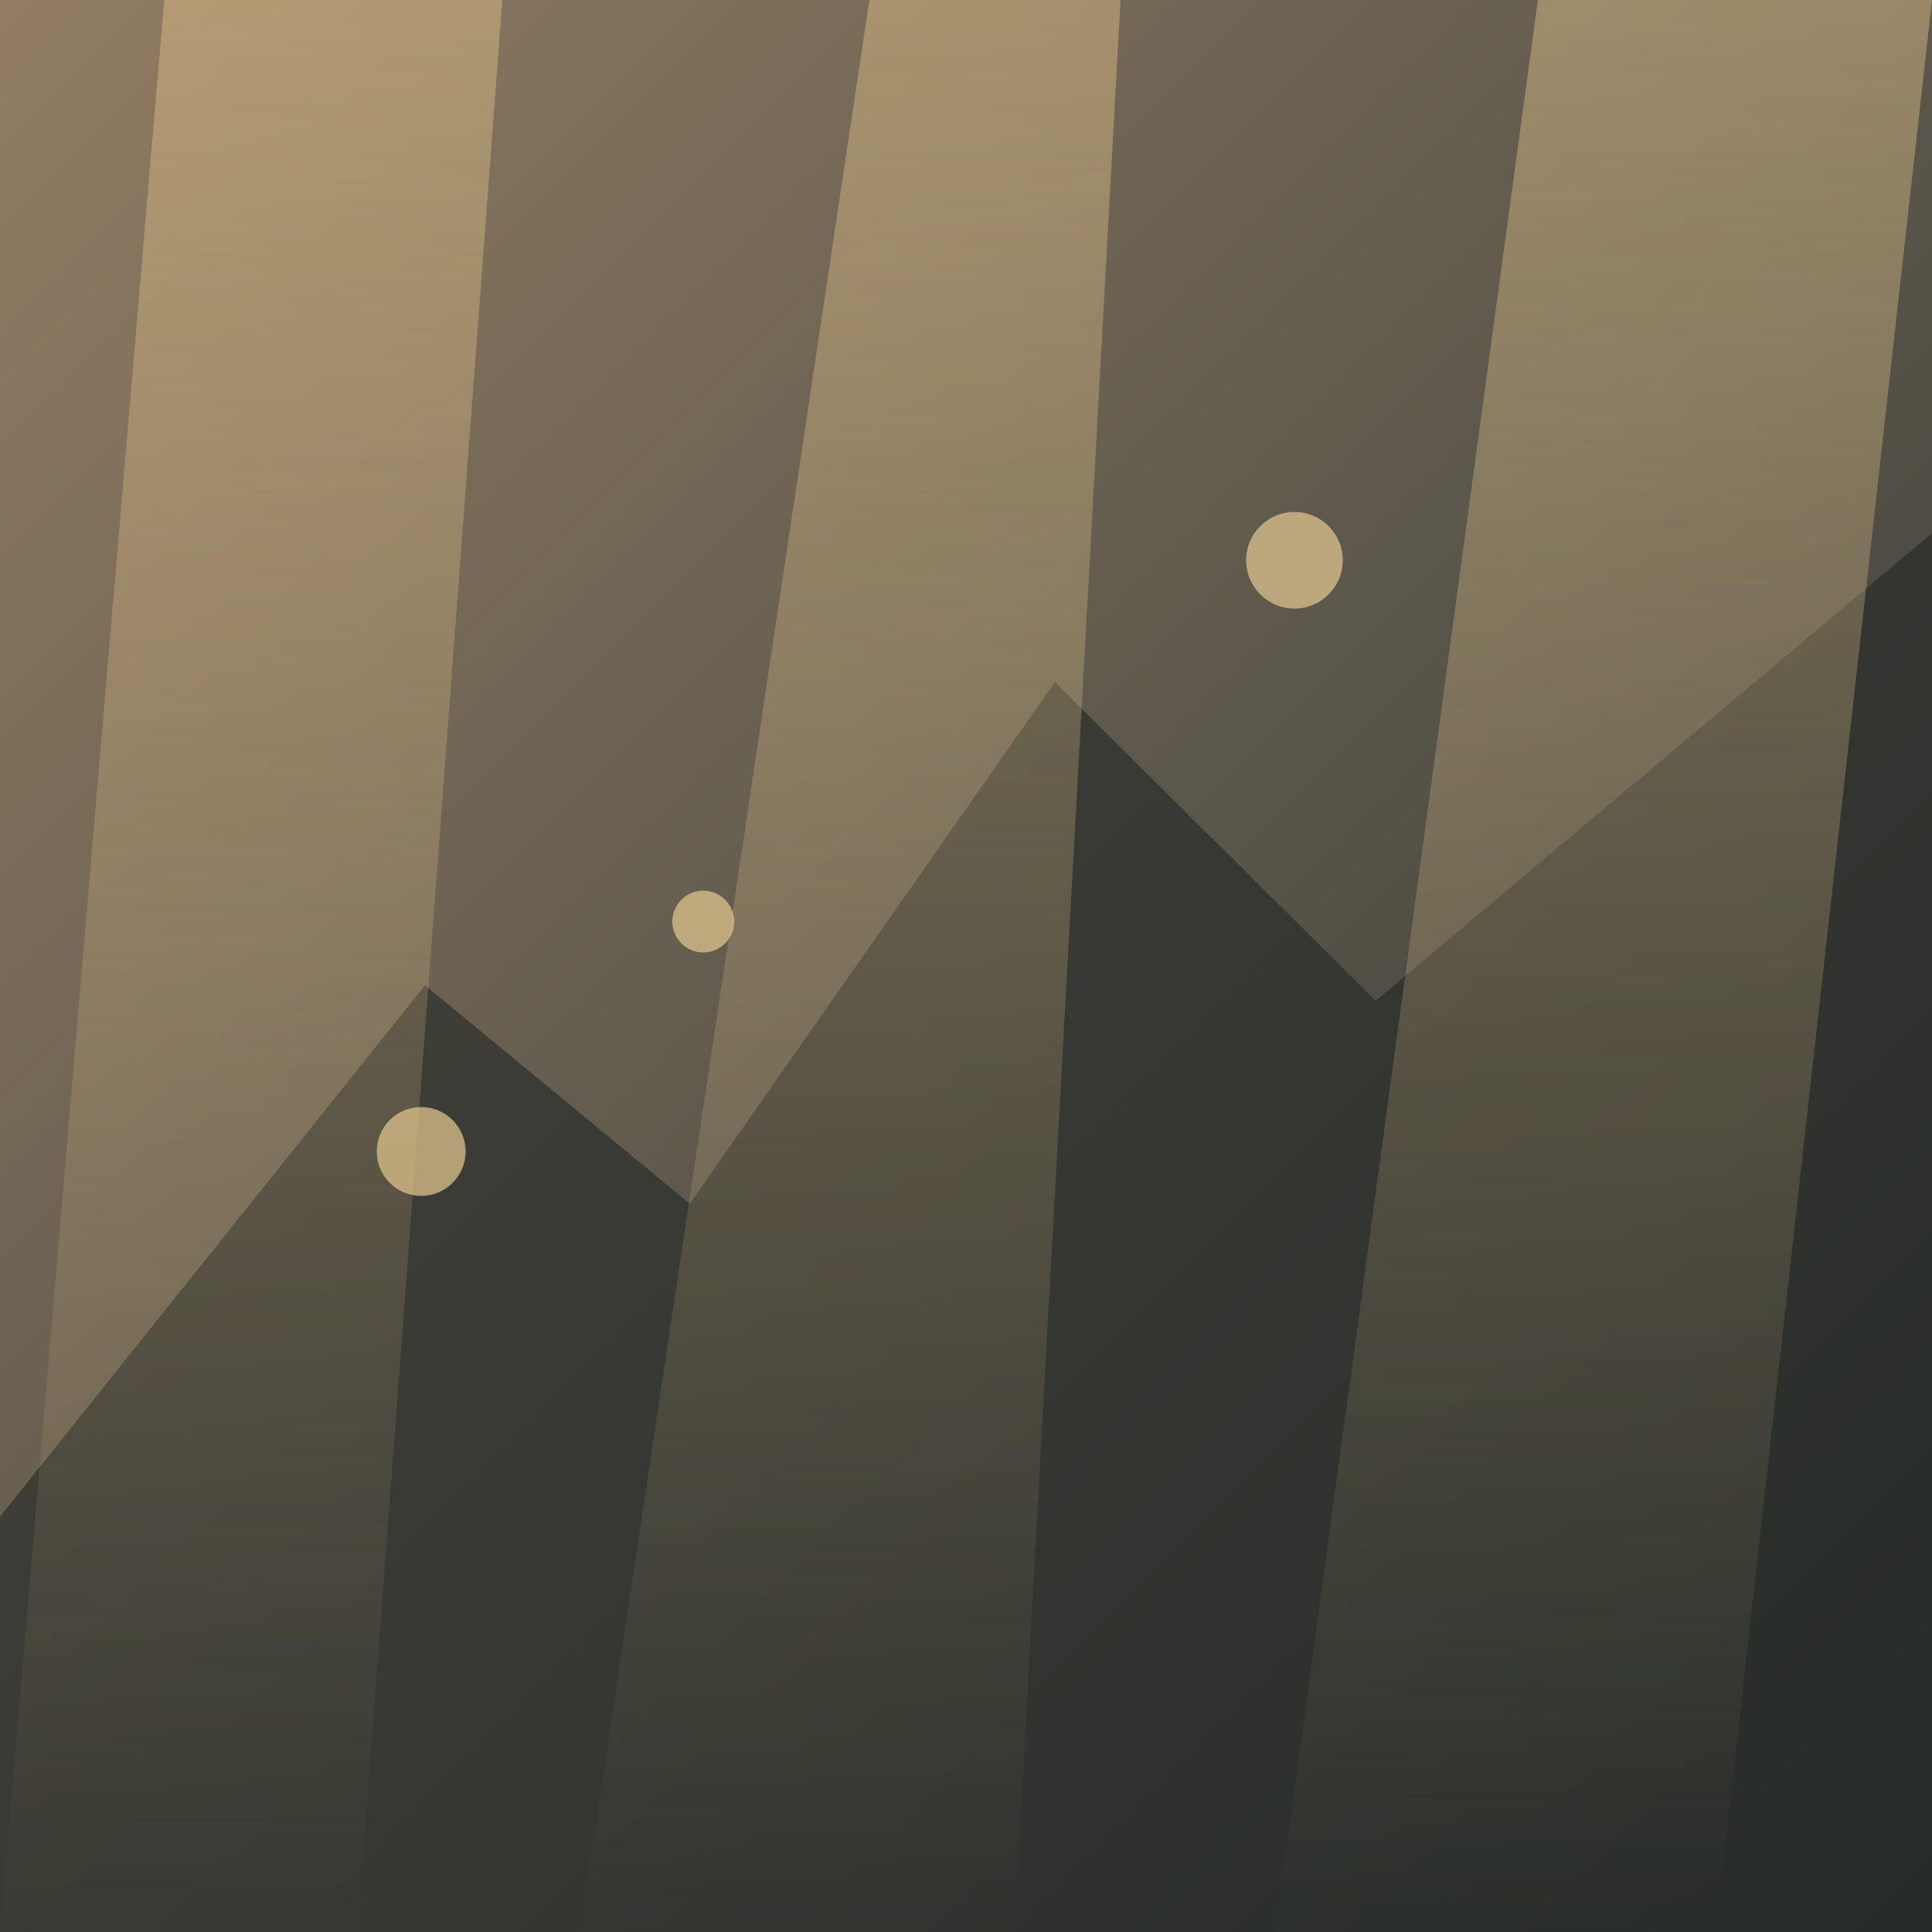
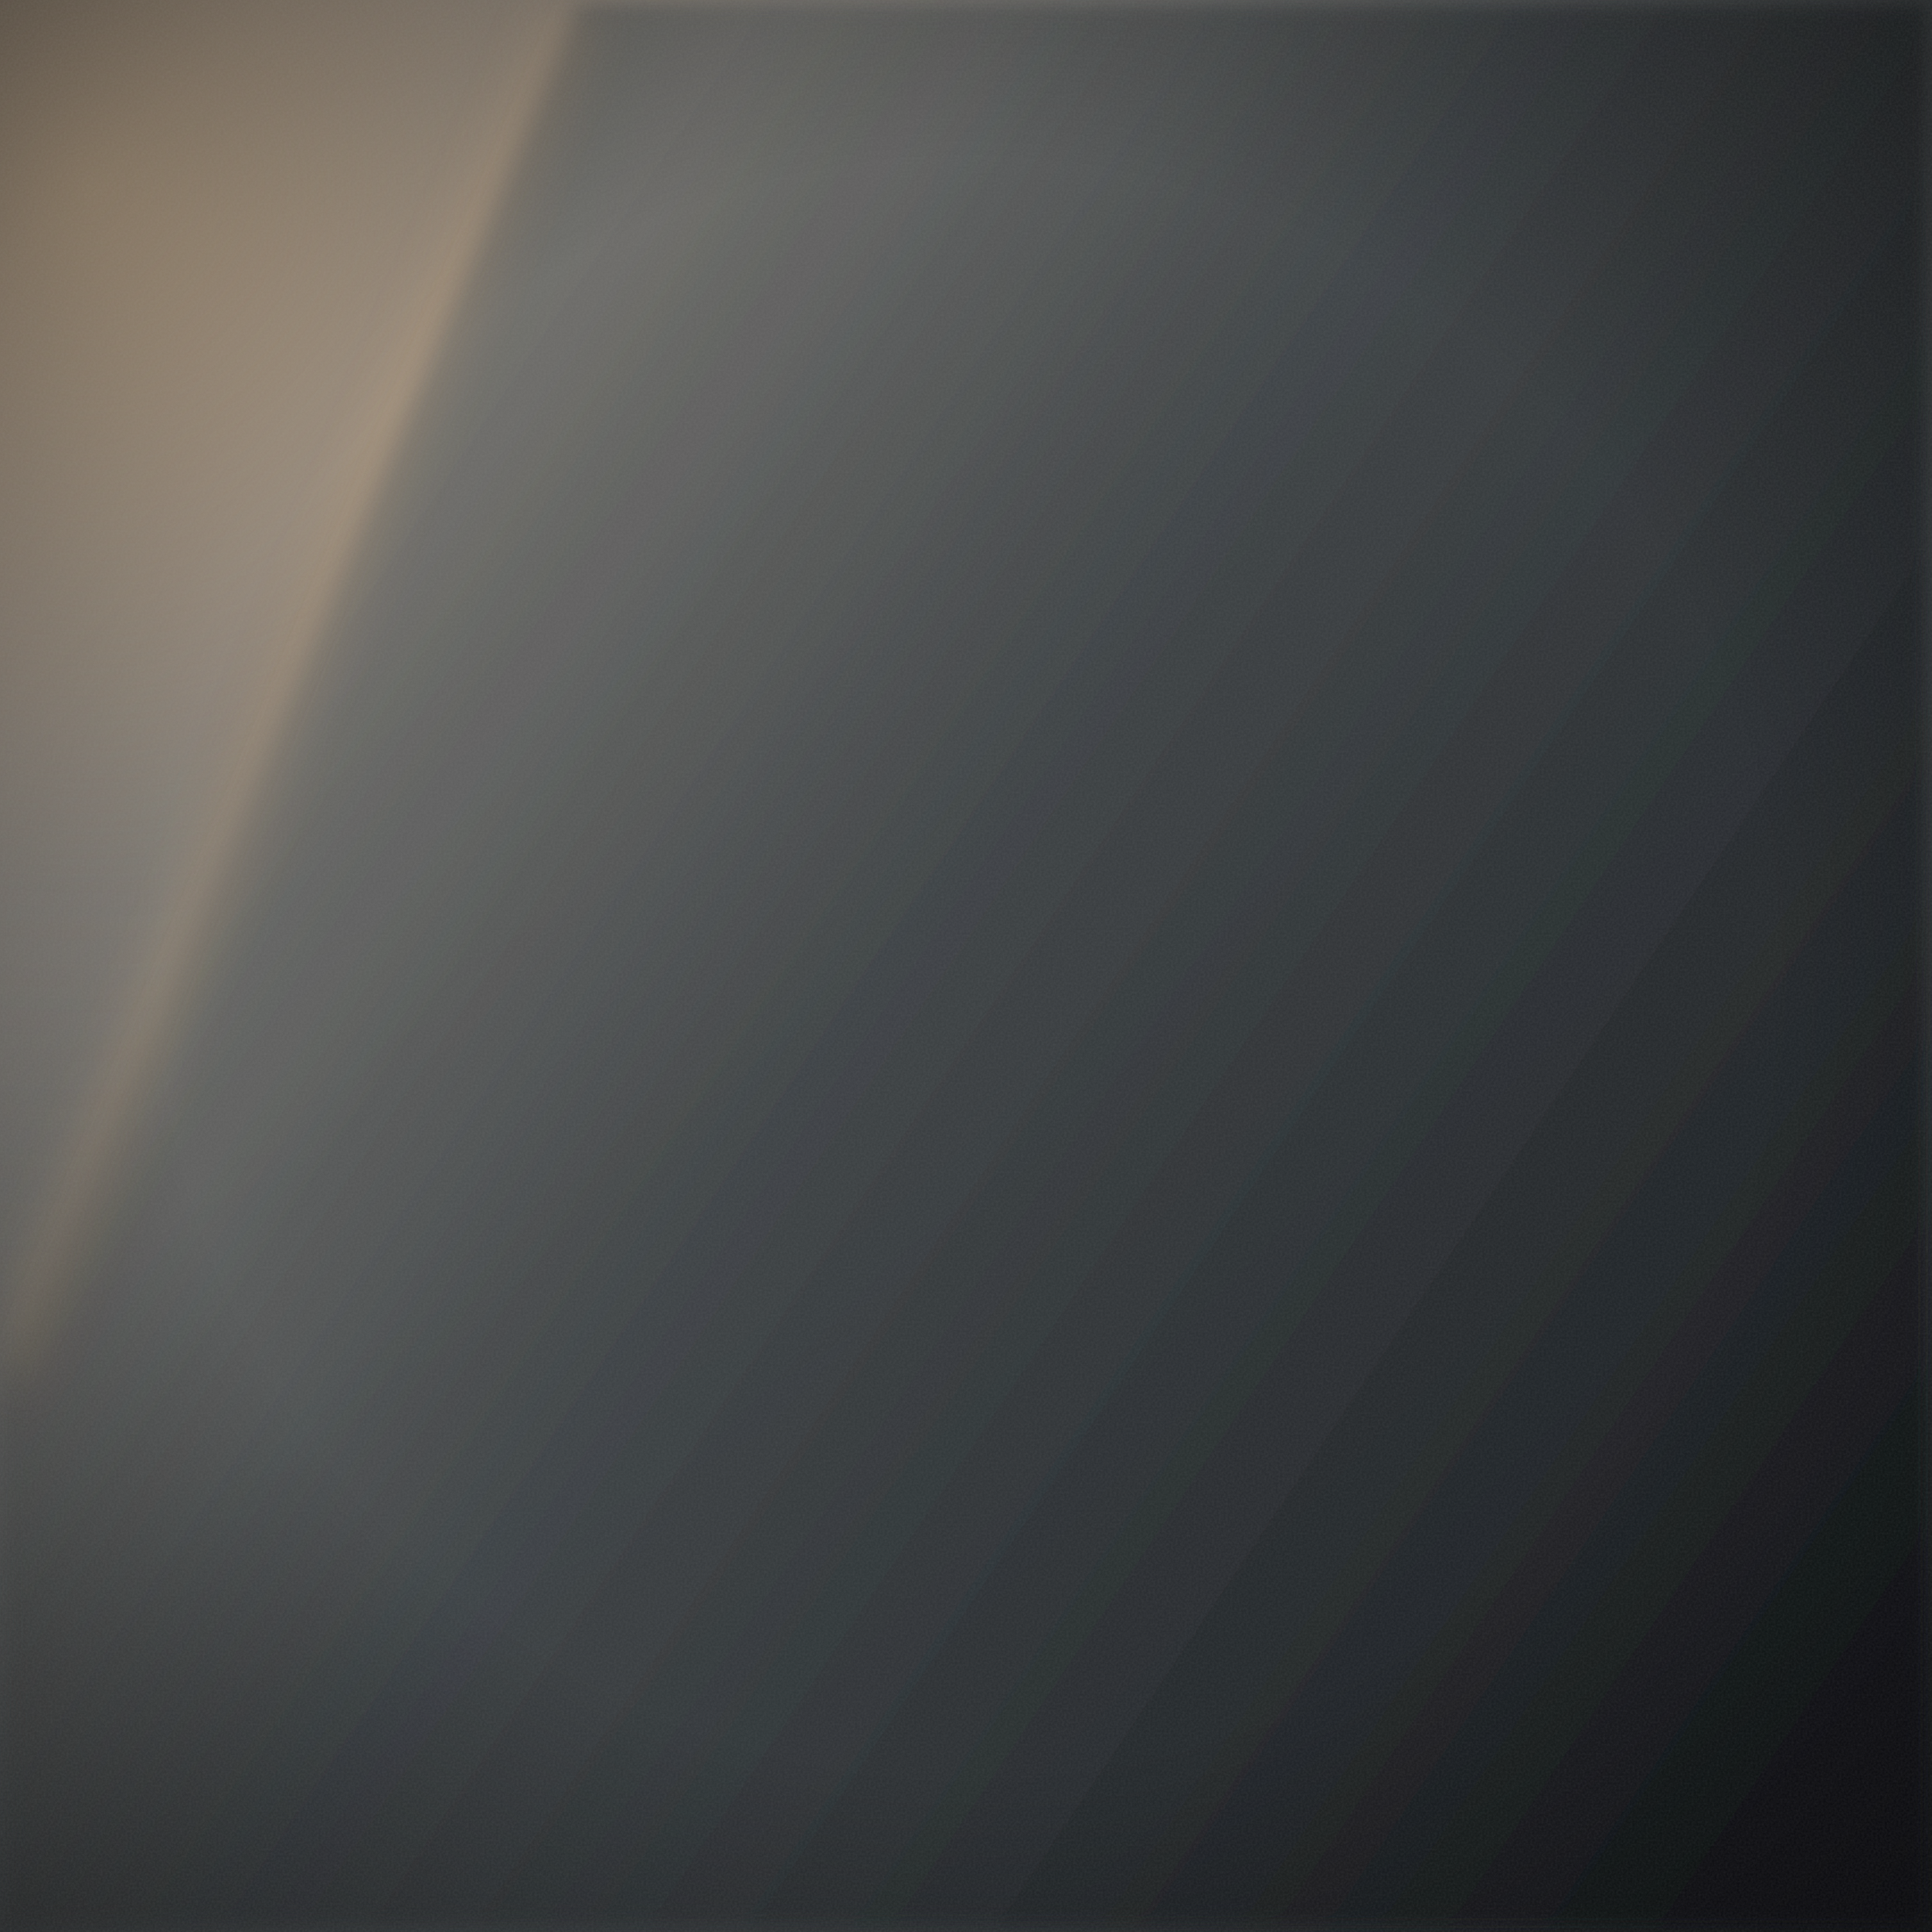
- <svg xmlns="http://www.w3.org/2000/svg" viewBox="0 0 1000 1000">
+ <svg xmlns="http://www.w3.org/2000/svg" viewBox="0 0 1000 1000" role="img" aria-labelledby="c1t c1d">
  <defs>
-     <linearGradient id="a" x1="0" y1="0" x2="1" y2="1">
-       <stop stop-color="#927c63" />
-       <stop offset=".5" stop-color="#5d584c" />
-       <stop offset="1" stop-color="#282d2b" />
+     <linearGradient id="c1a" x1="0.05" y1="0.1" x2="0.95" y2="1">
+       <stop offset="0" stop-color="#8c8d8c" />
+       <stop offset="0.5" stop-color="#4f5456" />
+       <stop offset="1" stop-color="#1f2326" />
    </linearGradient>
-     <linearGradient id="b" x1="0" y1="0" x2="0" y2="1">
-       <stop stop-color="#e2c48a" stop-opacity=".62" />
-       <stop offset="1" stop-color="#e2c48a" stop-opacity="0" />
+     <radialGradient id="c1b" cx="0.05" cy="0.1" r=".8">
+       <stop offset="0" stop-color="#f0c28c" stop-opacity="0.5" />
+       <stop offset="0.45" stop-color="#c99a6c" stop-opacity="0.14" />
+       <stop offset="1" stop-color="#c99a6c" stop-opacity="0" />
+     </radialGradient>
+     <linearGradient id="c1c" gradientUnits="userSpaceOnUse" x1="150" y1="360" x2="950" y2="900">
+       <stop offset="0" stop-color="#6c6c69" />
+       <stop offset="0.35" stop-color="#3d4245" />
+       <stop offset="1" stop-color="#15181b" />
    </linearGradient>
+     <filter id="c1f" x="-5%" y="-5%" width="110%" height="110%">
+       <feGaussianBlur stdDeviation="6" />
+     </filter>
+     <filter id="c1h" x="-10%" y="-10%" width="120%" height="120%">
+       <feGaussianBlur stdDeviation="14" />
+     </filter>
+     <radialGradient id="c1v" cx=".5" cy=".5" r=".75">
+       <stop offset="0.55" stop-color="#000" stop-opacity="0" />
+       <stop offset="1" stop-color="#000" stop-opacity="0.55" />
+     </radialGradient>
+     <filter id="c1g" x="0" y="0" width="100%" height="100%">
+       <feTurbulence type="fractalNoise" baseFrequency=".85" numOctaves="2" stitchTiles="stitch" />
+       <feColorMatrix values="0 0 0 0 .5 0 0 0 0 .5 0 0 0 0 .5 0 0 0 1.4 -.35" />
+     </filter>
  </defs>
-   <rect width="1000" height="1000" fill="url(#a)" />
-   <path d="M0 785 220 510l137 113 189-270 166 165 288-242v724H0z" fill="#252a28" fill-opacity=".64" />
-   <path d="M85 0h175L185 1000H0zM450 0h130L525 1000H300zM796 0h204L888 1000H660z" fill="url(#b)" opacity=".72" />
-   <g fill="#e1c68f" fill-opacity=".72">
-     <circle cx="218" cy="596" r="23" />
-     <circle cx="364" cy="477" r="16" />
-     <circle cx="670" cy="290" r="25" />
-   </g>
+   <rect width="1000" height="1000" fill="url(#c1a)" />
+   <rect width="1000" height="1000" fill="url(#c1b)" />
+   <path d="M0 720L300 0L1000 0L1000 1000L0 1000Z" fill="url(#c1c)" opacity=".92" filter="url(#c1f)" />
+   <path d="M0 720L300 0" stroke="#e9b57c" stroke-width="12" stroke-opacity=".38" filter="url(#c1h)" />
+   <rect width="1000" height="1000" fill="url(#c1v)" />
+   <rect width="1000" height="1000" filter="url(#c1g)" opacity=".08" />
</svg>
